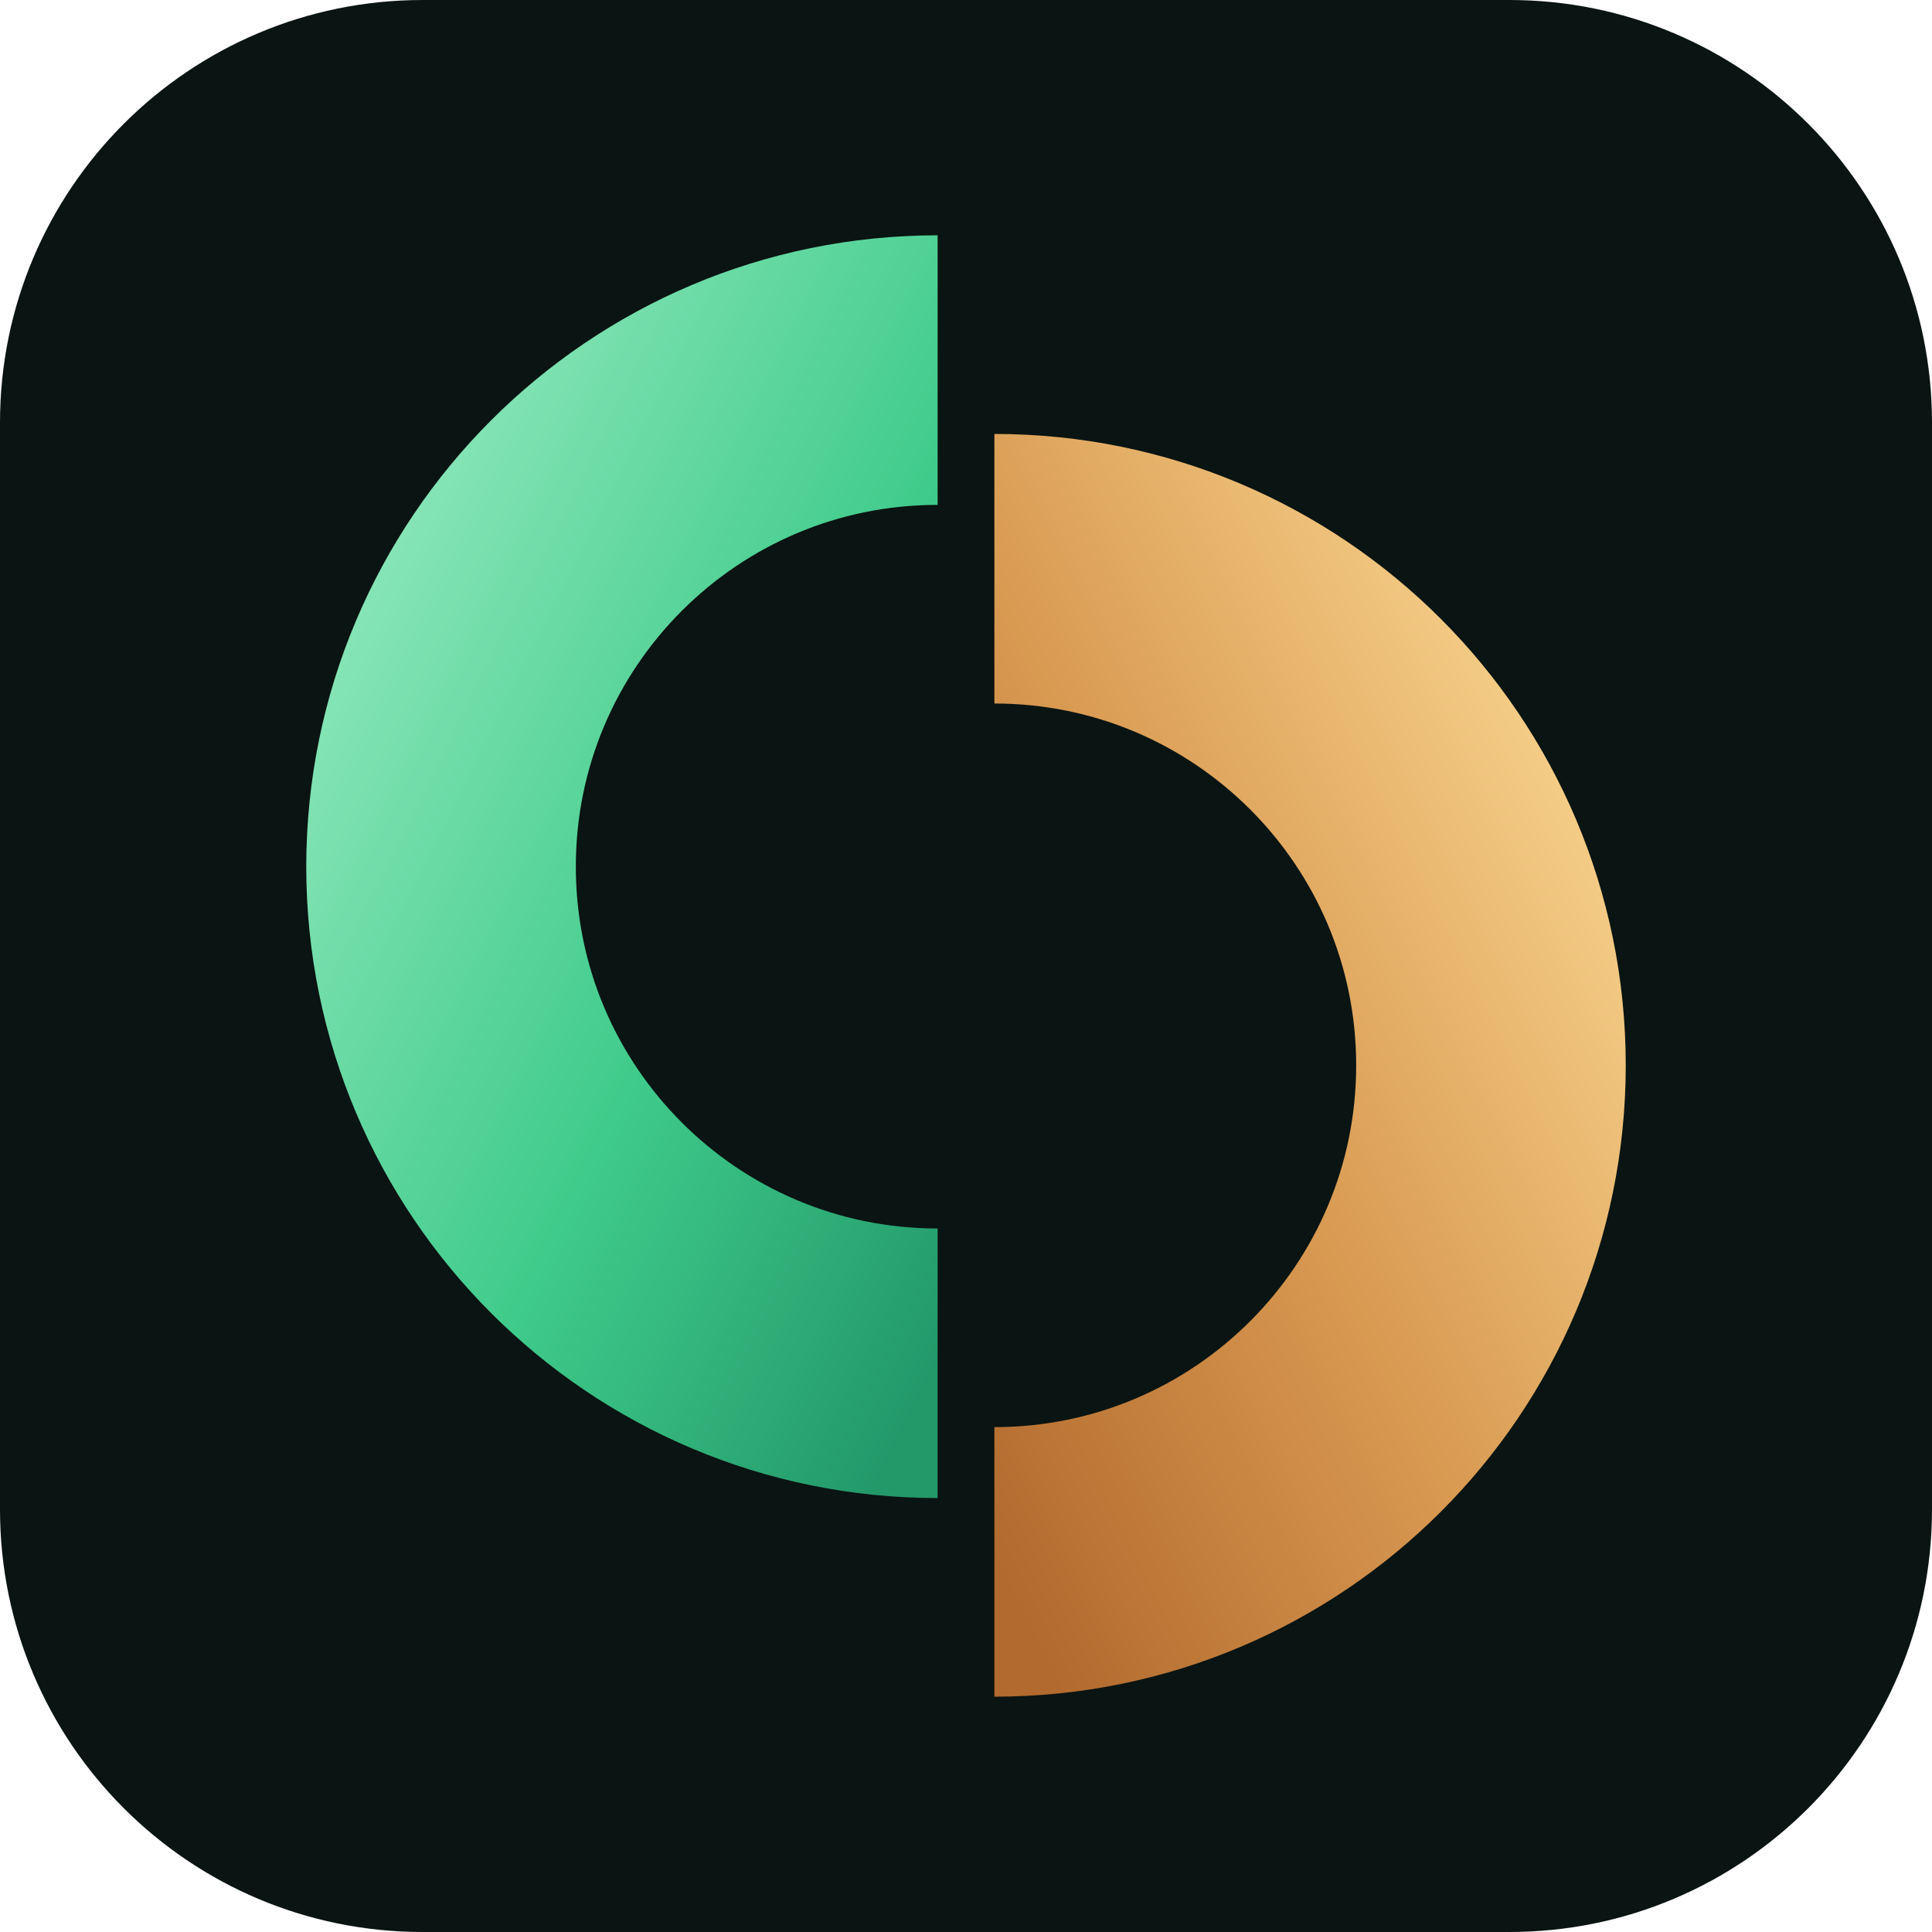
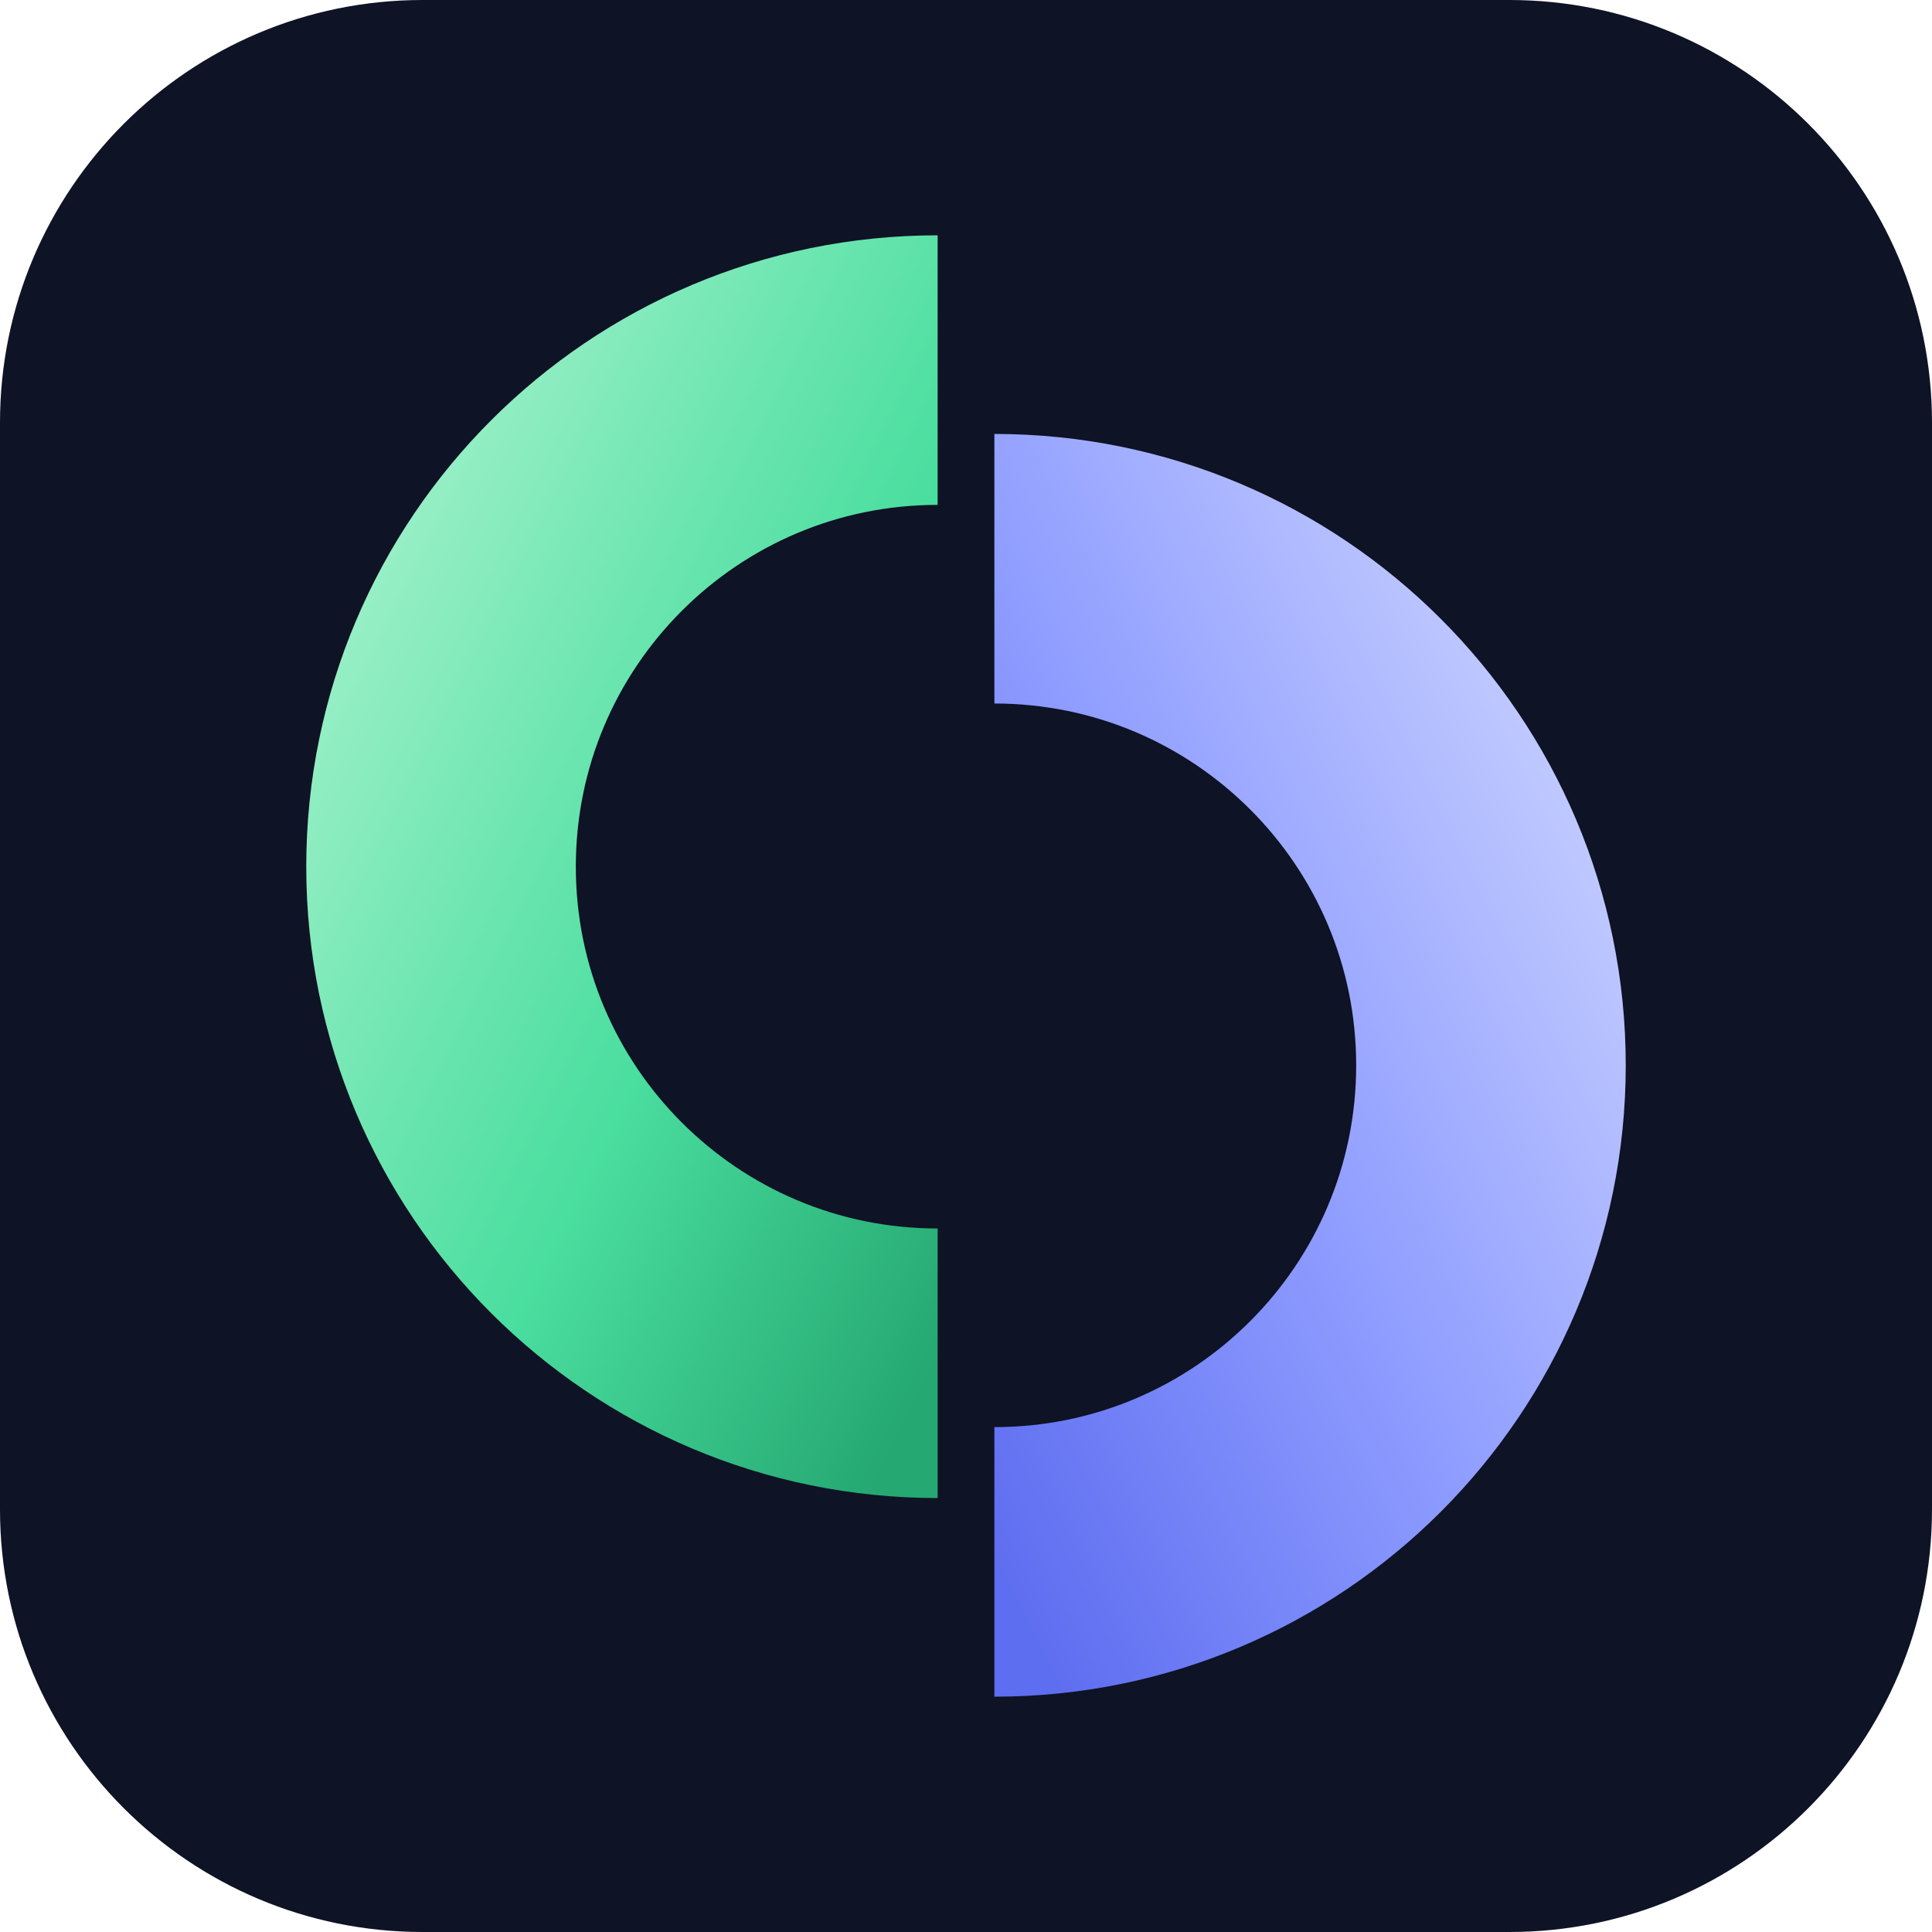
<svg xmlns="http://www.w3.org/2000/svg" viewBox="0 0 64 64">
  <defs>
    <linearGradient id="ge" x1="0" y1="0" x2="1" y2="1">
-       <stop offset="0" stop-color="#8BE6B9" />
-       <stop offset=".55" stop-color="#3FCB8B" />
-       <stop offset="1" stop-color="#23996A" />
+       <stop offset="0" stop-color="#9CF0C8" />
+       <stop offset=".55" stop-color="#4ADE9F" />
+       <stop offset="1" stop-color="#25A872" />
    </linearGradient>
    <linearGradient id="gc" x1="1" y1="0" x2="0" y2="1">
-       <stop offset="0" stop-color="#F6D08A" />
-       <stop offset=".5" stop-color="#D99A52" />
-       <stop offset="1" stop-color="#B26A2E" />
+       <stop offset="0" stop-color="#C3CCFF" />
+       <stop offset=".5" stop-color="#8E9CFF" />
+       <stop offset="1" stop-color="#5E6EF0" />
    </linearGradient>
  </defs>
-   <rect width="64" height="64" rx="14" fill="#0A1412" />
+   <rect width="64" height="64" rx="14" fill="#0E1325" />
  <g transform="translate(32 32) scale(0.235) translate(-128 -128)">
    <path d="M124 44 A70 70 0 0 0 124 184" fill="none" stroke="url(#ge)" stroke-width="38" />
    <path d="M132 72 A70 70 0 0 1 132 212" fill="none" stroke="url(#gc)" stroke-width="38" />
  </g>
</svg>
